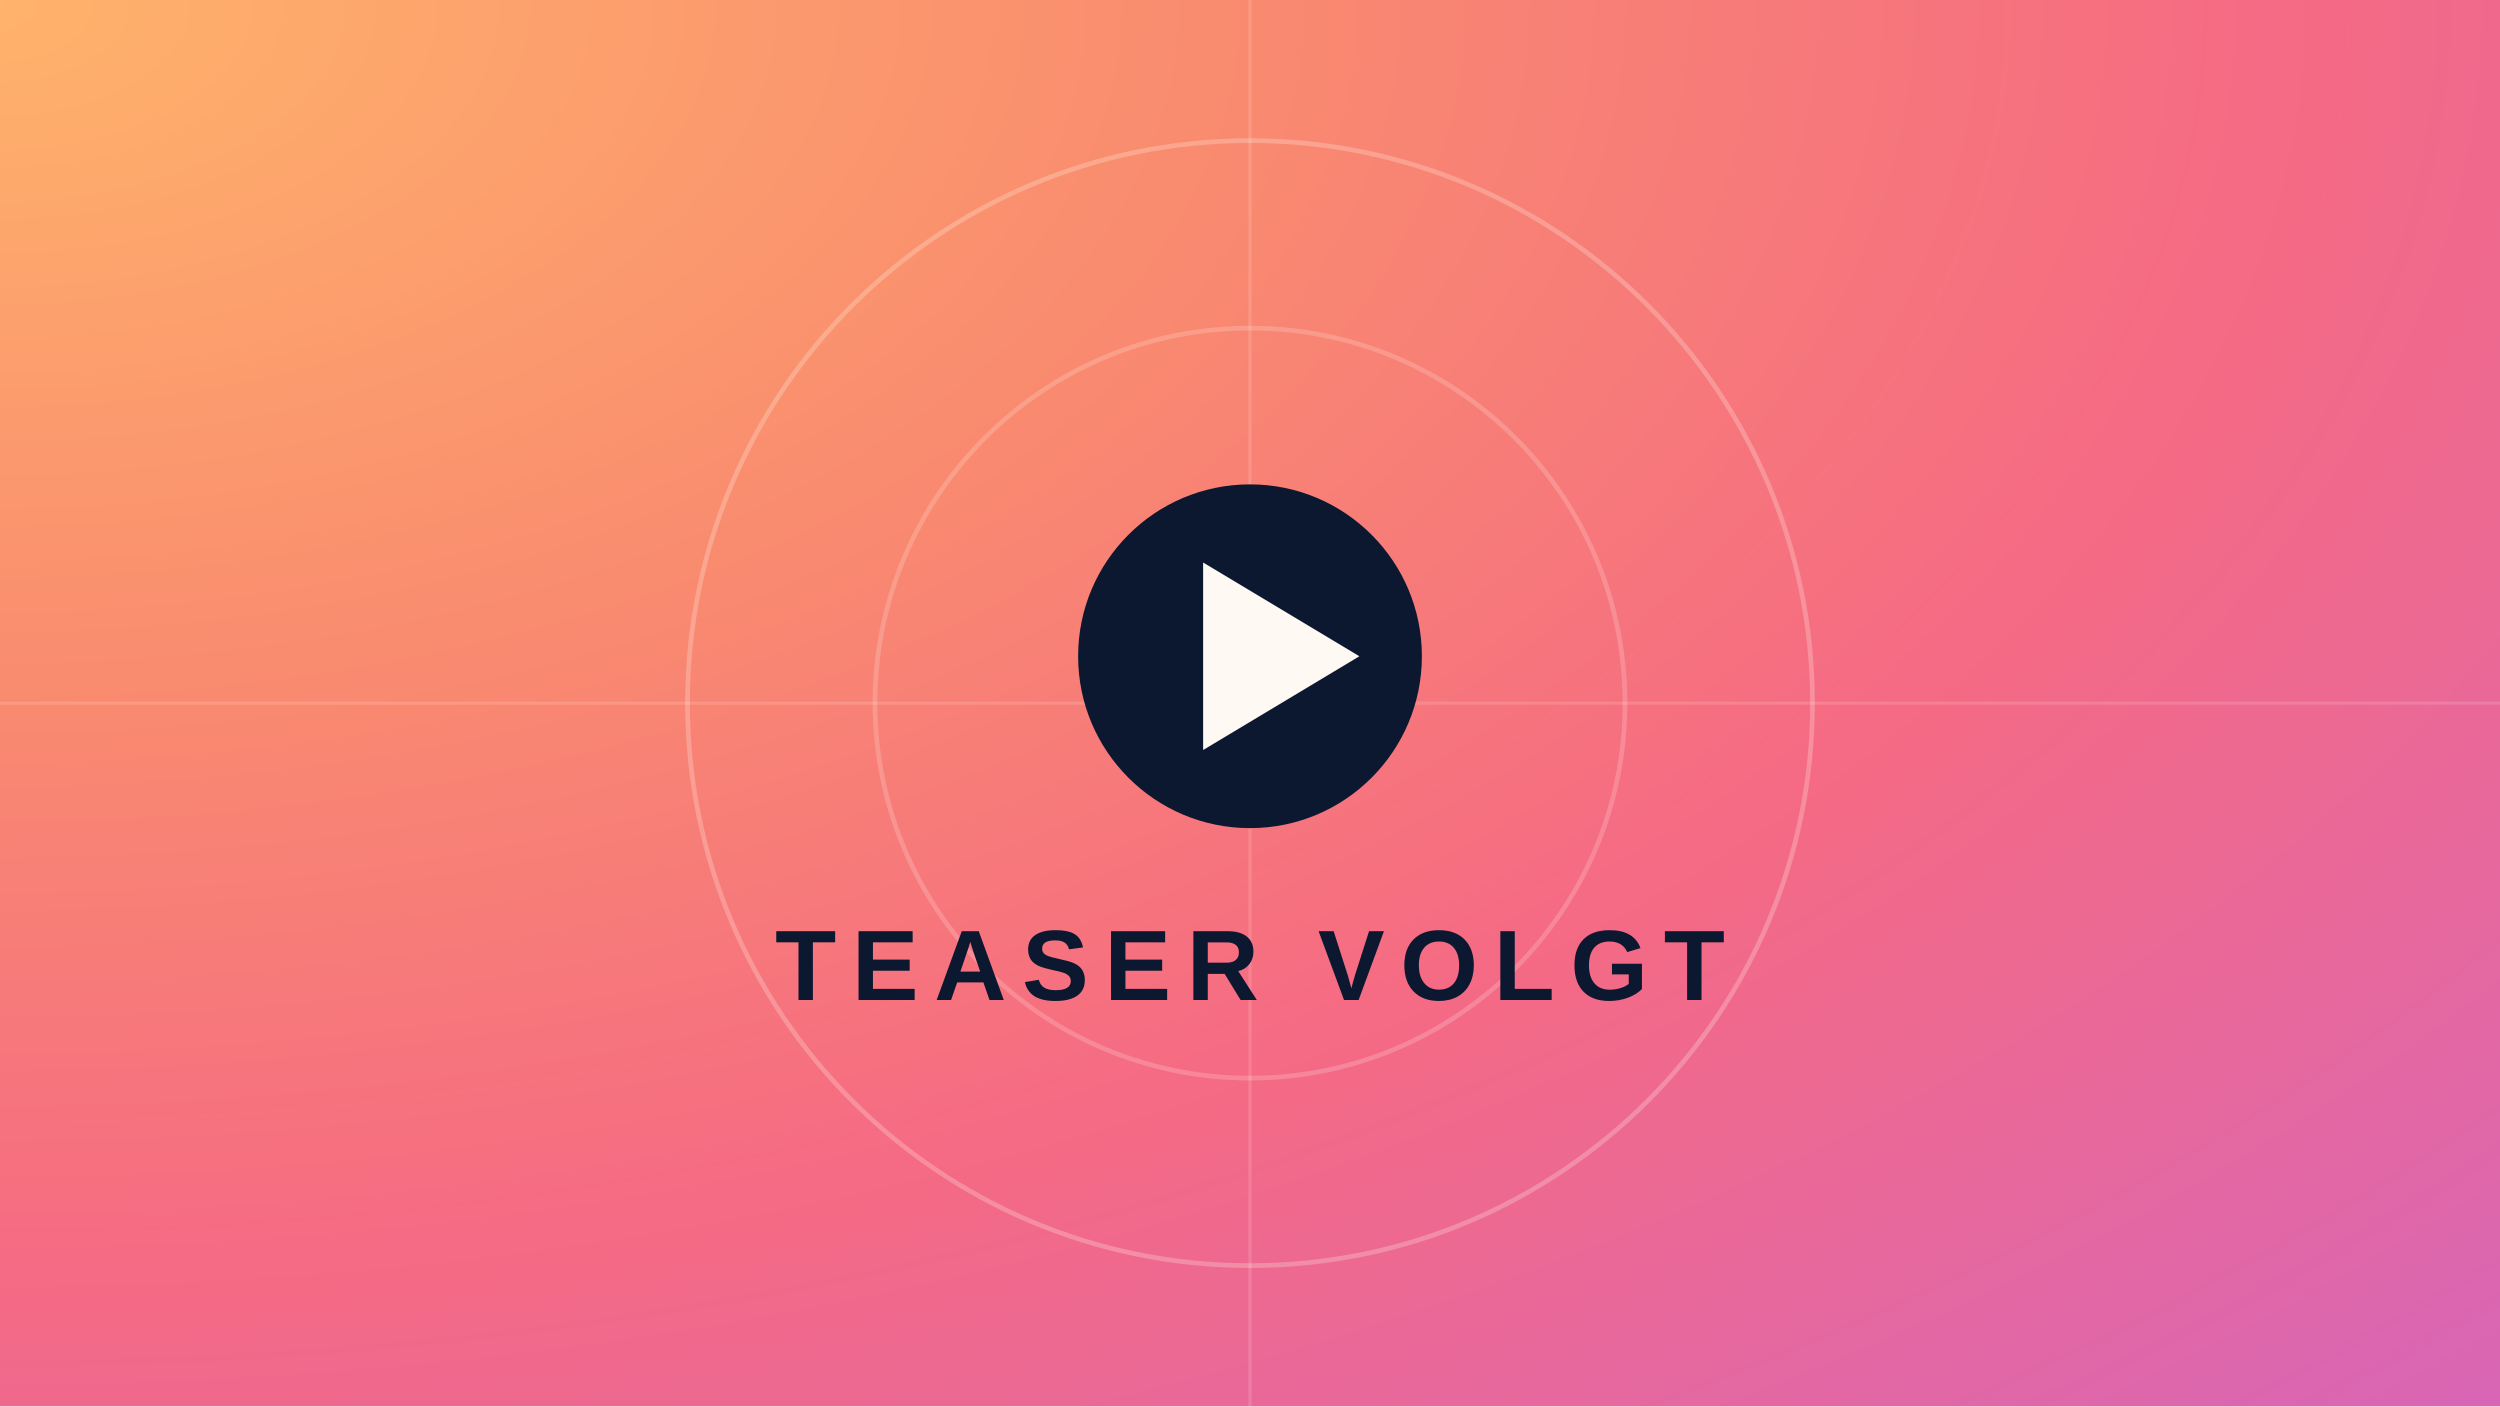
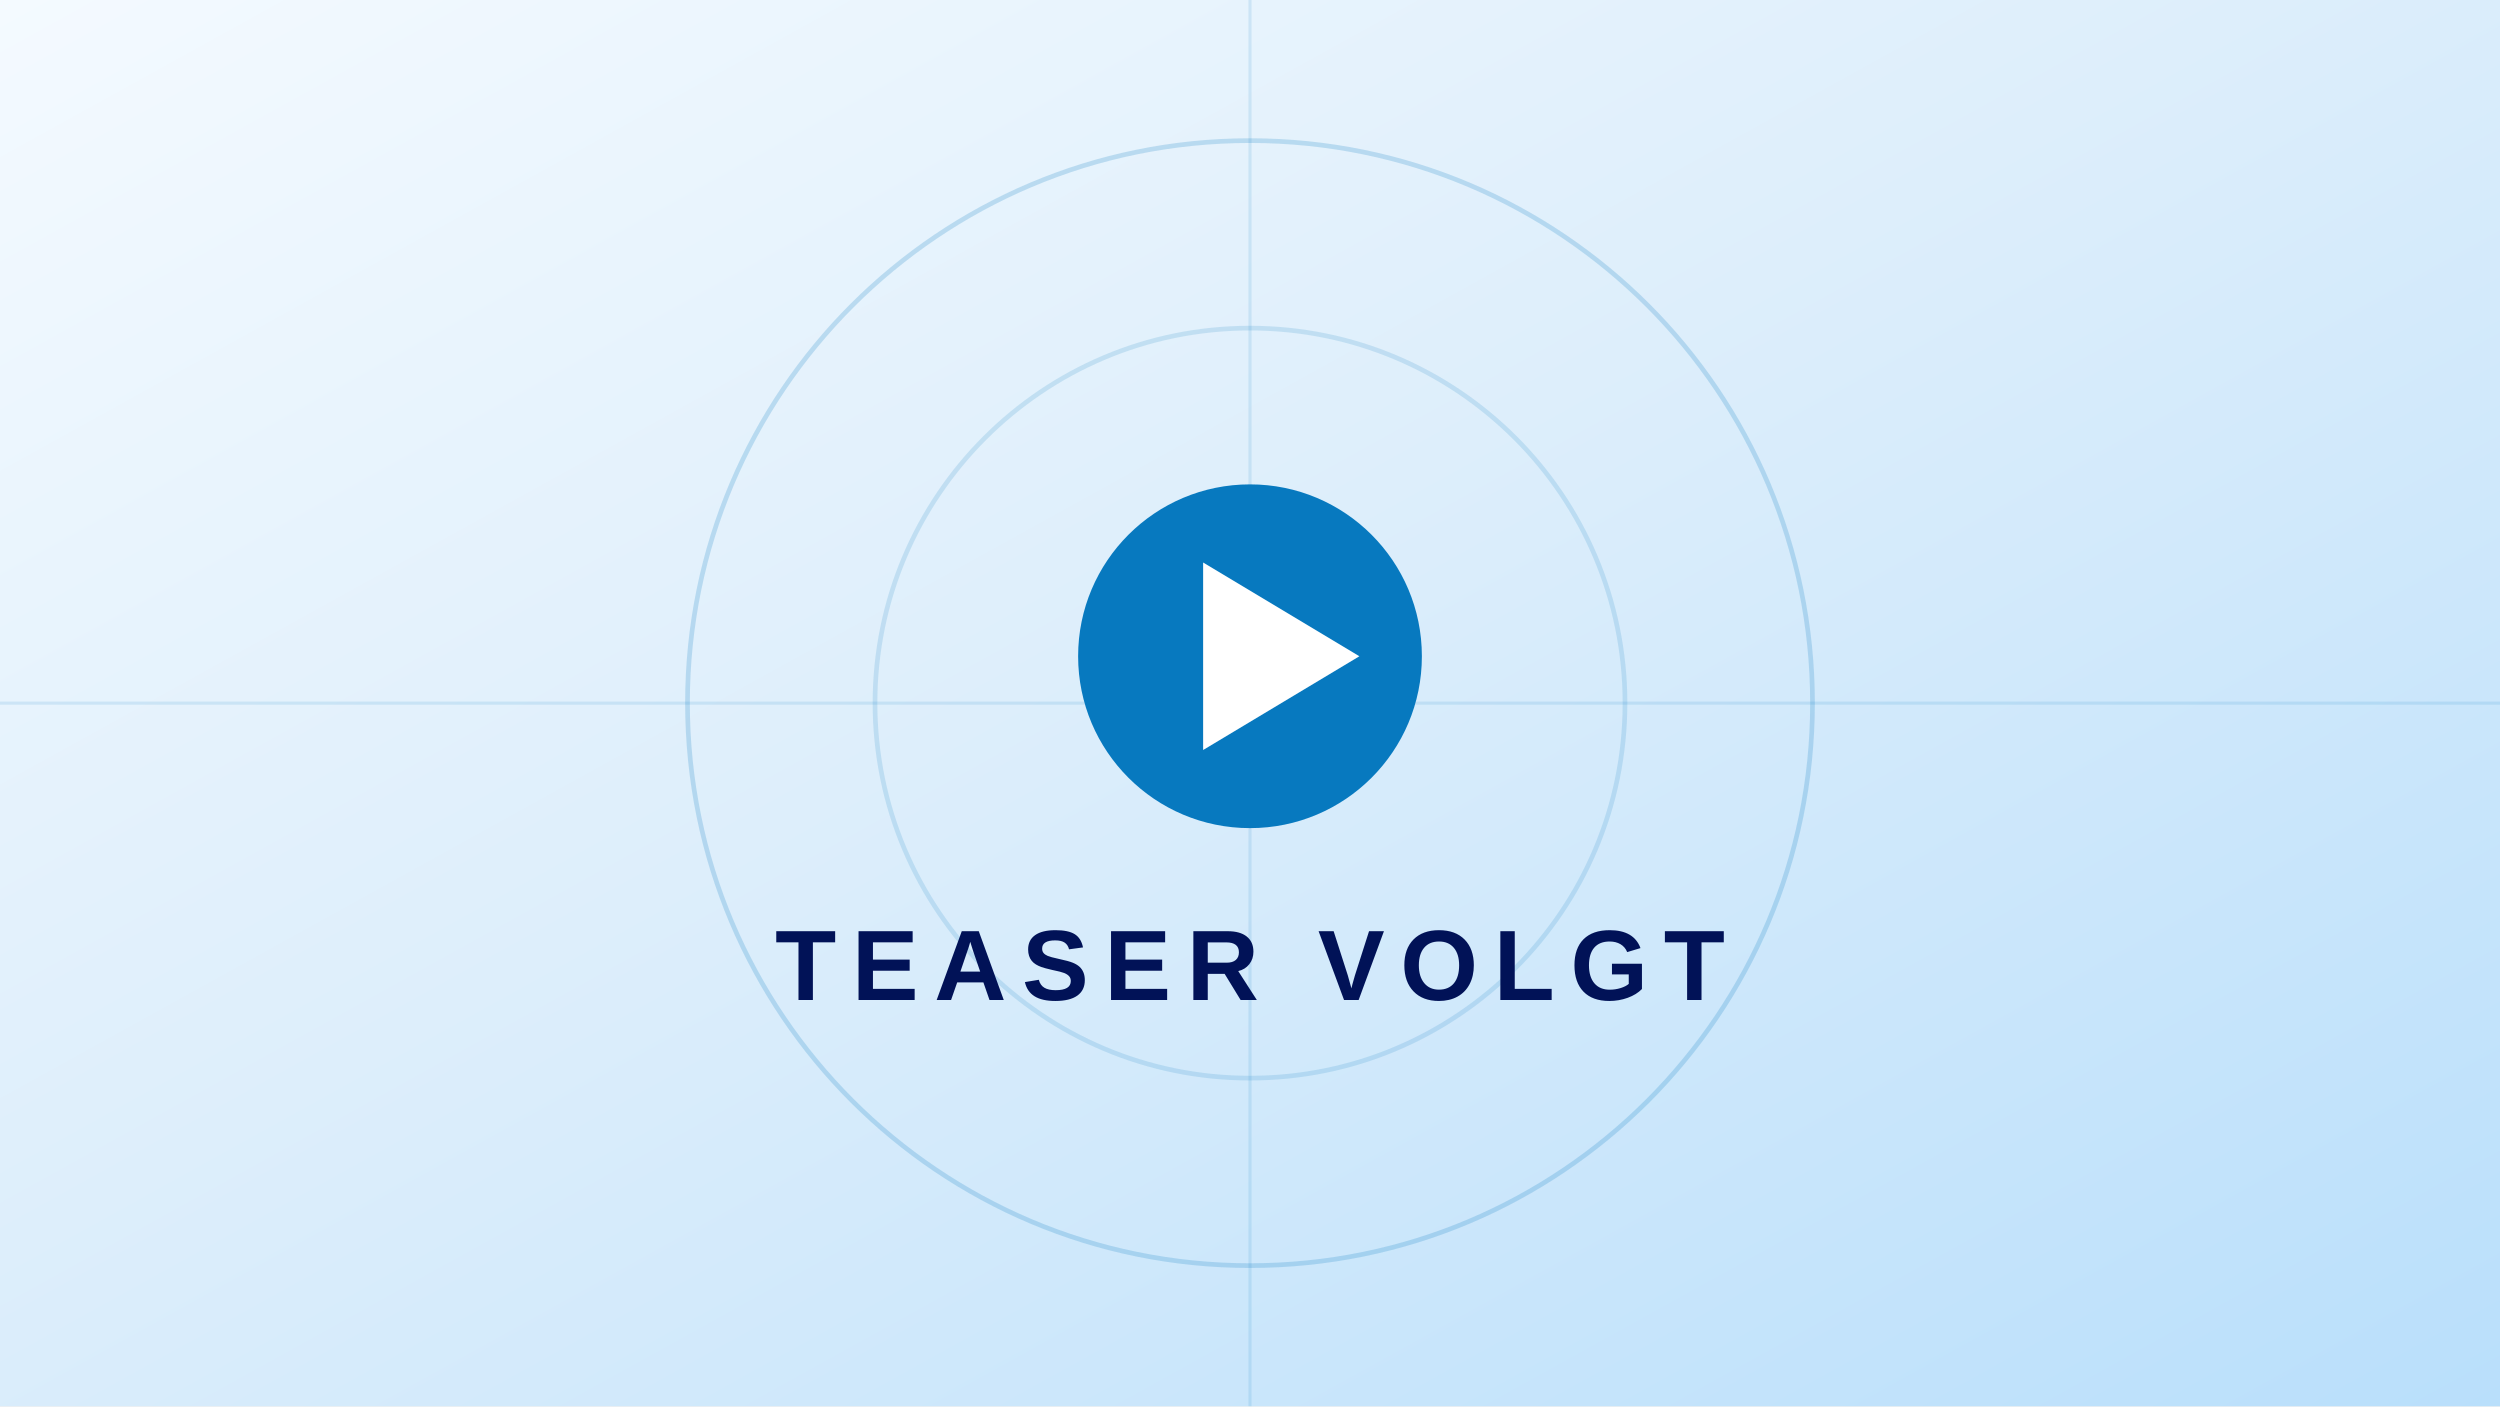
<svg xmlns="http://www.w3.org/2000/svg" viewBox="0 0 1600 900">
  <defs>
-     <radialGradient id="g" cx="0%" cy="0%" r="140%">
-       <stop offset="0" stop-color="#ffb36b" />
-       <stop offset=".35" stop-color="#f98b6f" />
-       <stop offset=".65" stop-color="#f56a84" />
-       <stop offset="1" stop-color="#d966b4" />
-     </radialGradient>
+     <linearGradient id="g" x1="0" y1="0" x2="1" y2="1">
+       <stop offset="0" stop-color="#f4faff" />
+       <stop offset=".45" stop-color="#ddeefb" />
+       <stop offset="1" stop-color="#b9dffb" />
+     </linearGradient>
  </defs>
  <rect width="1600" height="900" fill="url(#g)" />
-   <circle cx="800" cy="450" r="360" fill="none" stroke="#fff9f3" stroke-opacity=".25" stroke-width="3" />
-   <circle cx="800" cy="450" r="240" fill="none" stroke="#fff9f3" stroke-opacity=".2" stroke-width="3" />
-   <line x1="800" y1="0" x2="800" y2="900" stroke="#fff9f3" stroke-opacity=".15" stroke-width="2" />
-   <line x1="0" y1="450" x2="1600" y2="450" stroke="#fff9f3" stroke-opacity=".15" stroke-width="2" />
-   <circle cx="800" cy="420" r="110" fill="#0c1730" />
-   <path d="M770 360 L870 420 L770 480 Z" fill="#fff9f3" />
-   <text x="800" y="640" text-anchor="middle" font-family="Arial Black, Arial, sans-serif" font-size="64" font-weight="900" letter-spacing="10" fill="#0c1730">TEASER VOLGT</text>
+   <circle cx="800" cy="450" r="360" fill="none" stroke="#0779bf" stroke-opacity=".2" stroke-width="3" />
+   <circle cx="800" cy="450" r="240" fill="none" stroke="#0779bf" stroke-opacity=".15" stroke-width="3" />
+   <line x1="800" y1="0" x2="800" y2="900" stroke="#0779bf" stroke-opacity=".12" stroke-width="2" />
+   <line x1="0" y1="450" x2="1600" y2="450" stroke="#0779bf" stroke-opacity=".12" stroke-width="2" />
+   <circle cx="800" cy="420" r="110" fill="#0779bf" />
+   <path d="M770 360 L870 420 L770 480 Z" fill="#ffffff" />
+   <text x="800" y="640" text-anchor="middle" font-family="Arial Black, Arial, sans-serif" font-size="64" font-weight="900" letter-spacing="10" fill="#011257">TEASER VOLGT</text>
</svg>
